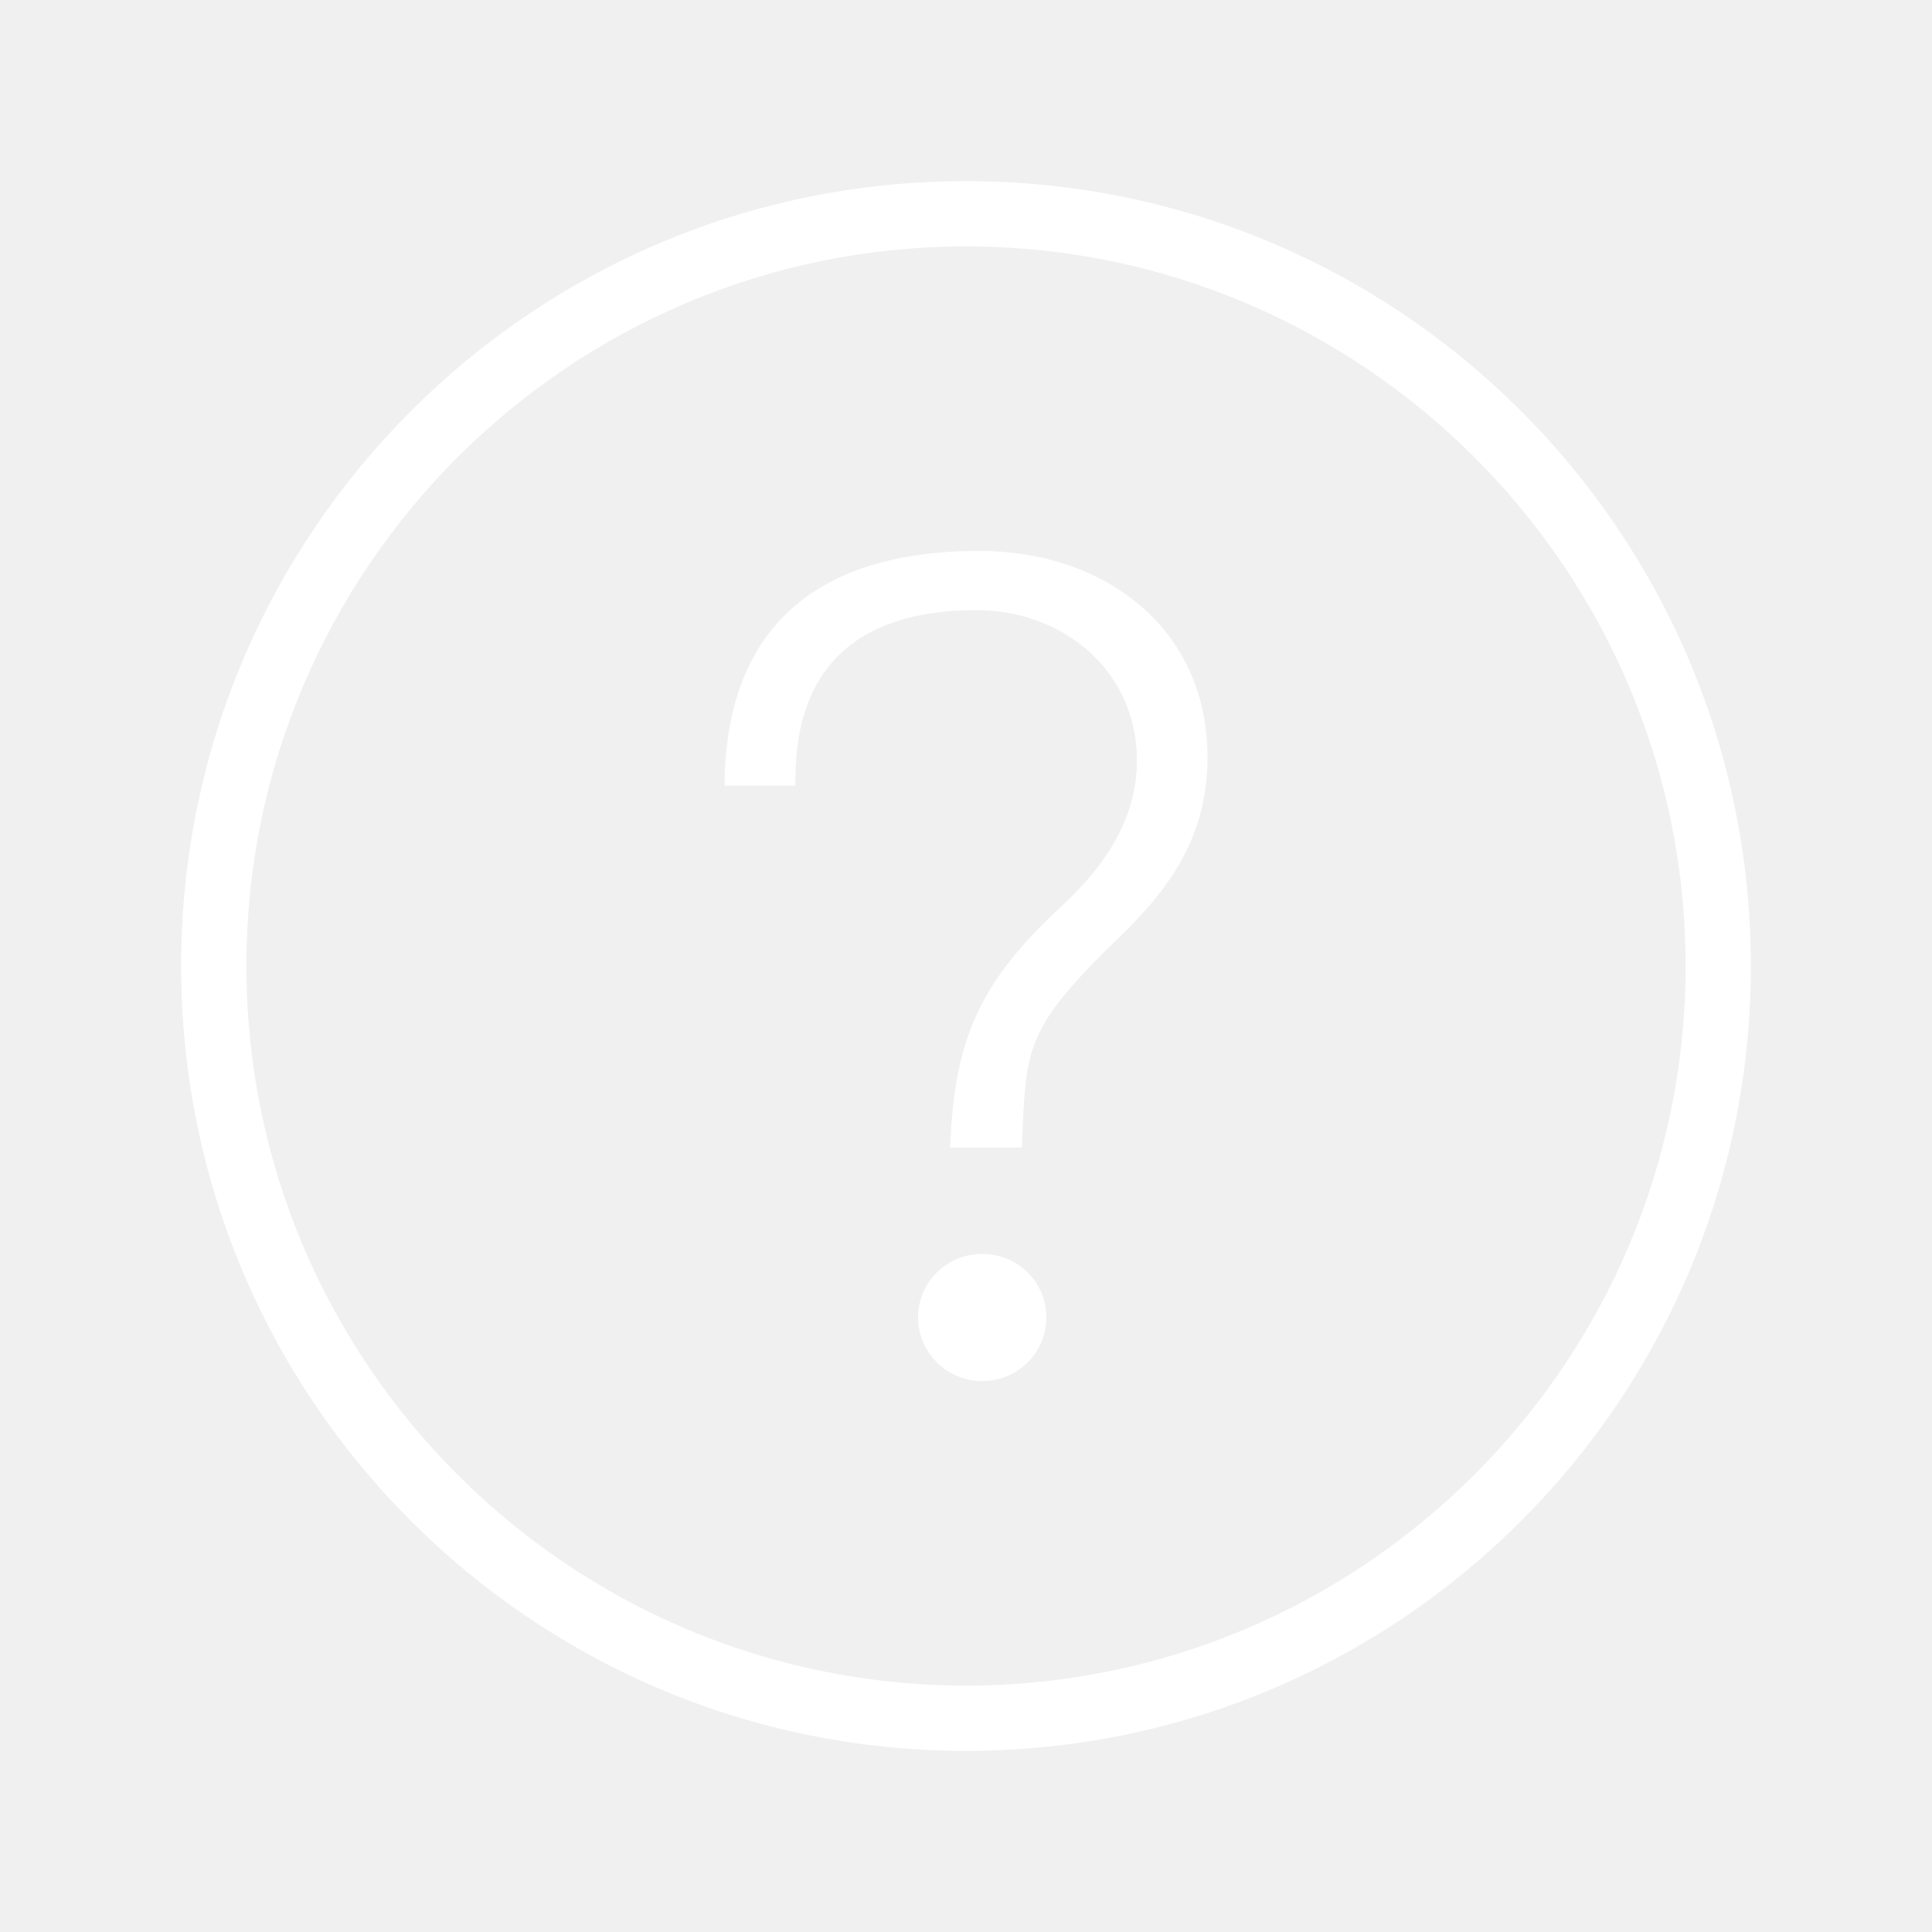
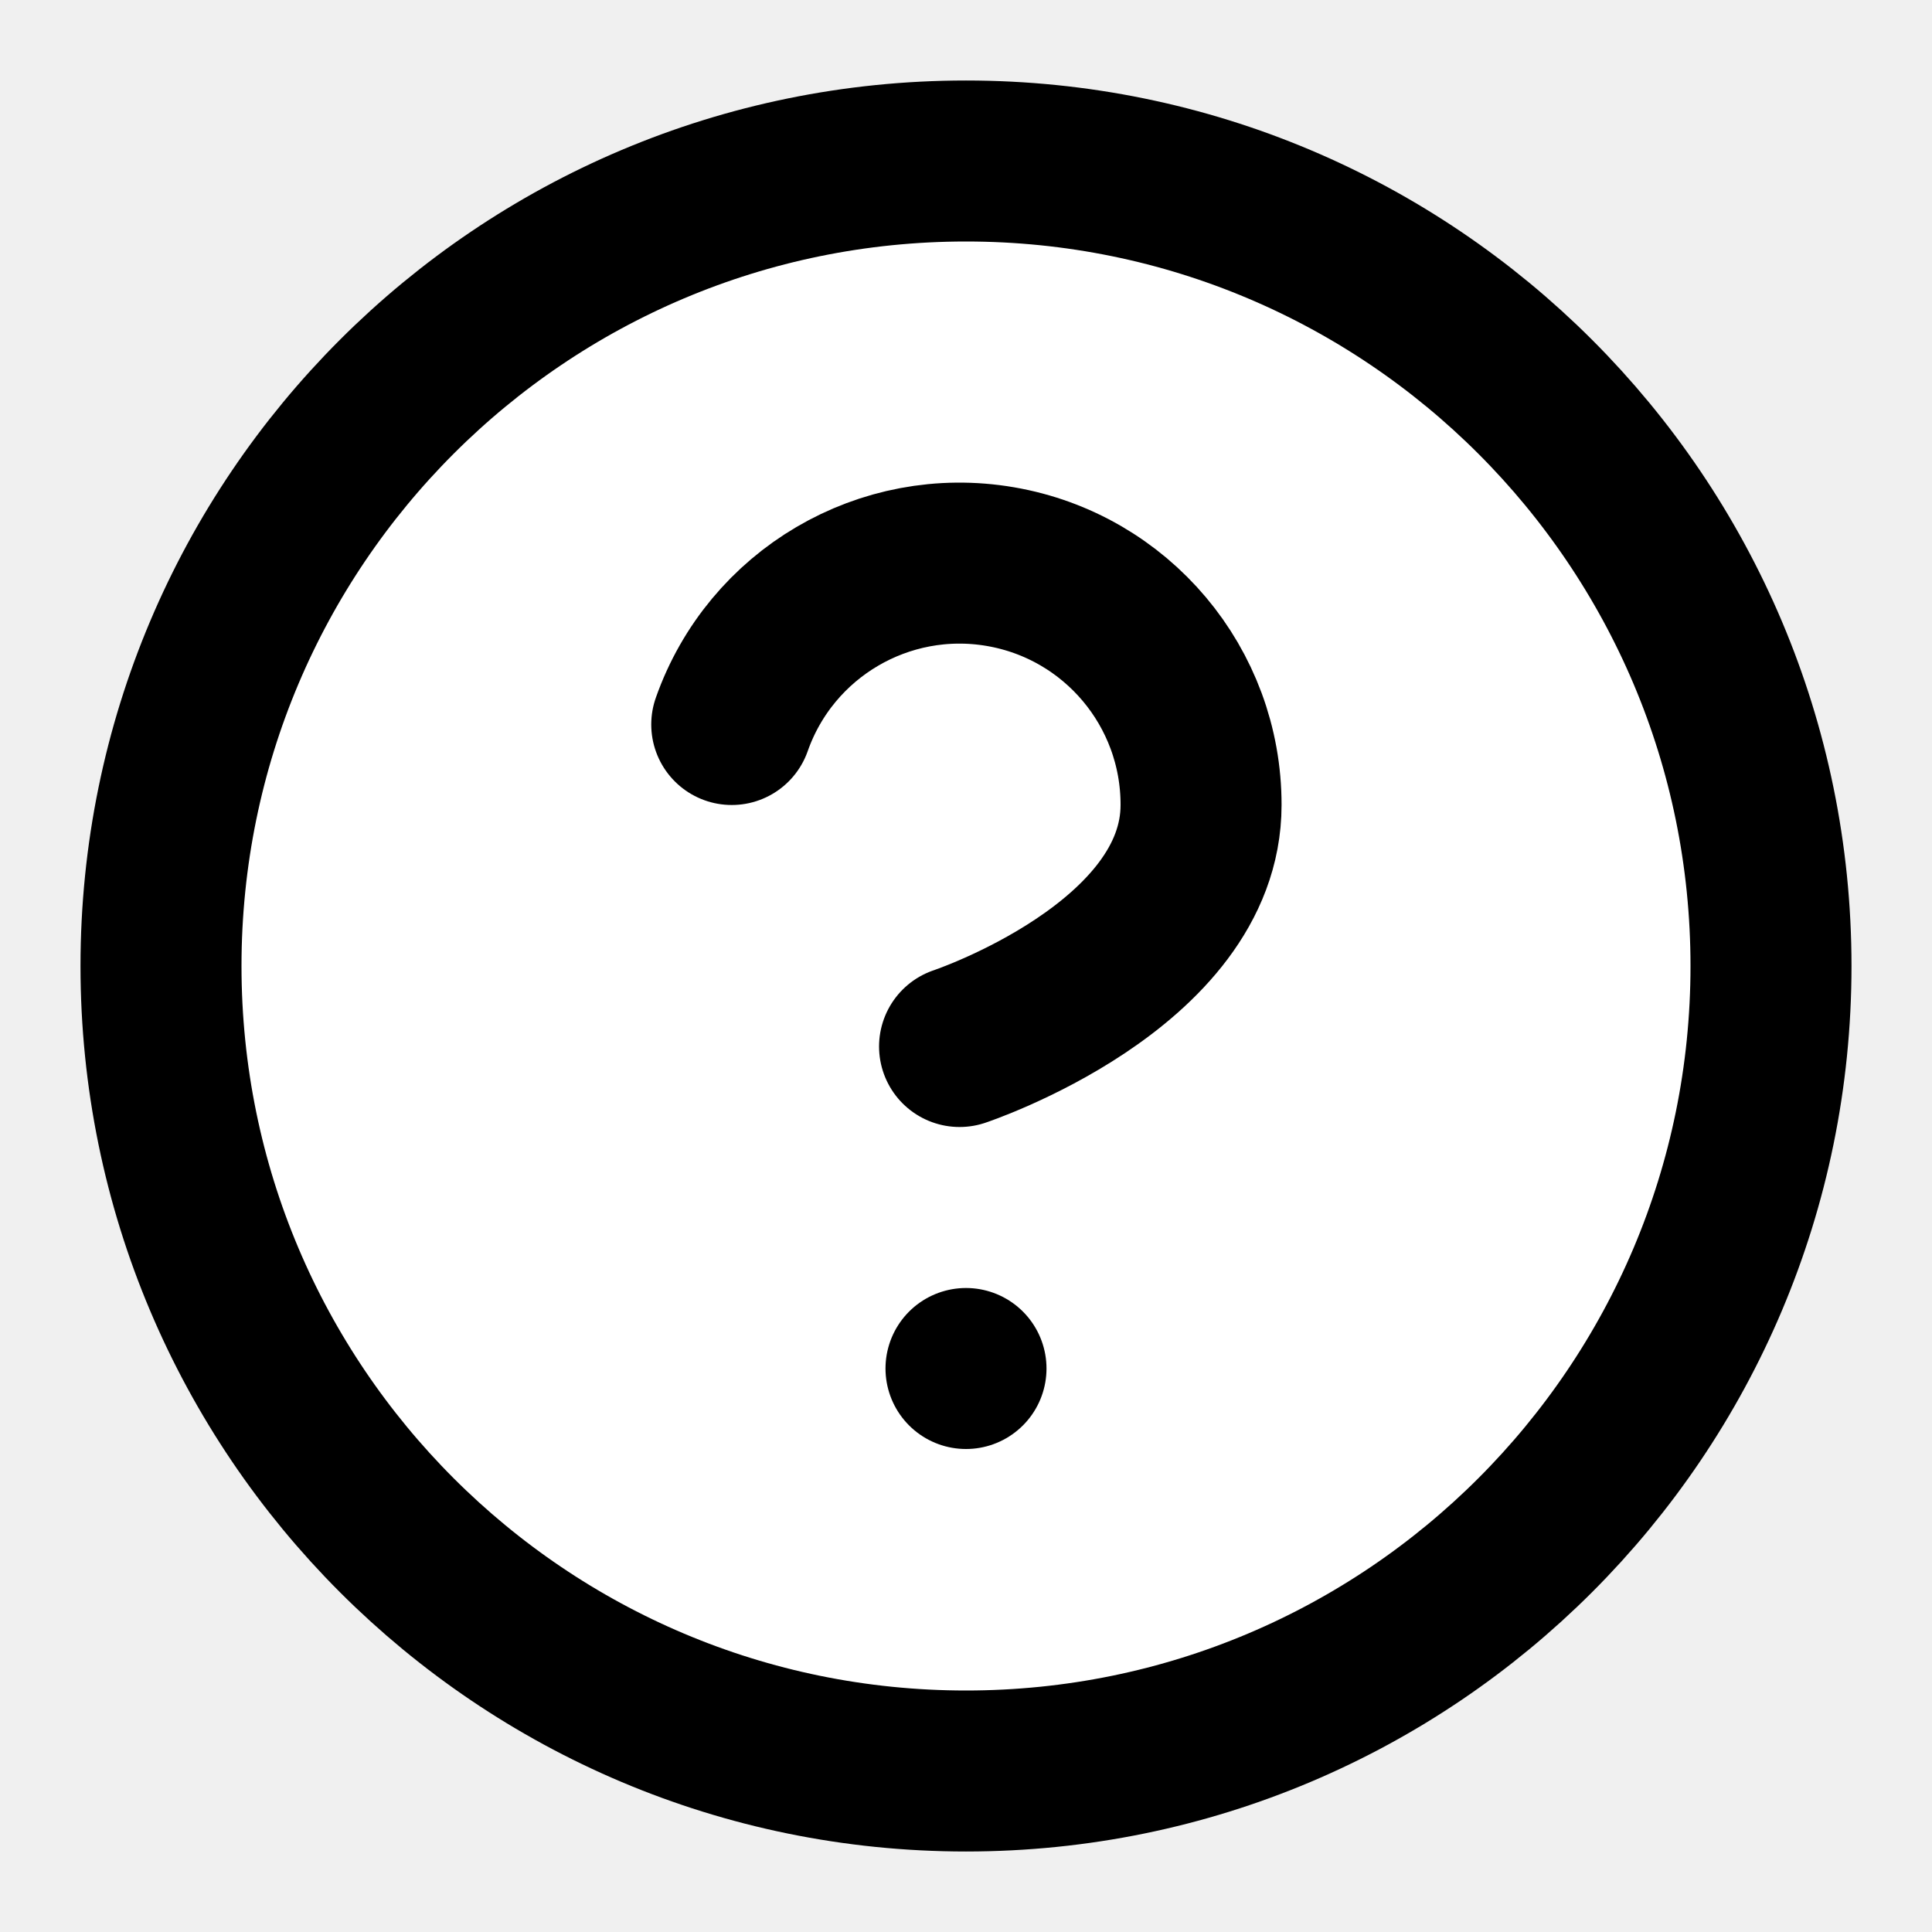
- <svg xmlns="http://www.w3.org/2000/svg" viewBox="0 0 512 512" xml:space="preserve" enable-background="new 0 0 512 512">
-   <path d="M256 48C141.1 48 48 141.1 48 256s93.1 208 208 208 208-93.1 208-208S370.9 48 256 48zm0 398.7c-105.1 0-190.7-85.5-190.7-190.7 0-105.1 85.5-190.7 190.7-190.7 105.1 0 190.7 85.5 190.7 190.7 0 105.1-85.6 190.7-190.7 190.7z" fill="#ffffff" class="fill-000000" />
-   <path d="M259.6 146c-43.2 0-67.3 20.3-67.6 62.2h18.8c-.6-30.4 15.5-46.5 47.9-46.5 23.2 0 42.6 16.2 42.6 39.8 0 15.3-8.3 27.7-19.4 38.1-22.6 20.8-29 36-30.1 64.5h19c1.1-25.8.5-30.7 23.3-53.3 15.2-14.2 25.9-28.3 25.9-50.2 0-34.2-27.4-54.6-60.4-54.6zM260.3 332.3c-9.4 0-17 7.5-17 16.8s7.6 16.9 17 16.9 17-7.5 17-16.9c0-9.3-7.6-16.8-17-16.8z" fill="#ffffff" class="fill-000000" />
+ <svg xmlns="http://www.w3.org/2000/svg" viewBox="0 0 24 24" fill="white" stroke="currentColor" stroke-width="2" stroke-linecap="round" stroke-linejoin="round" class="feather feather-help-circle">
+   <circle cx="12" cy="12" r="10" />
+   <path d="M9.09 9a3 3 0 0 1 5.83 1c0 2-3 3-3 3" />
+   <line x1="12" y1="17" x2="12" y2="17" />
</svg>
